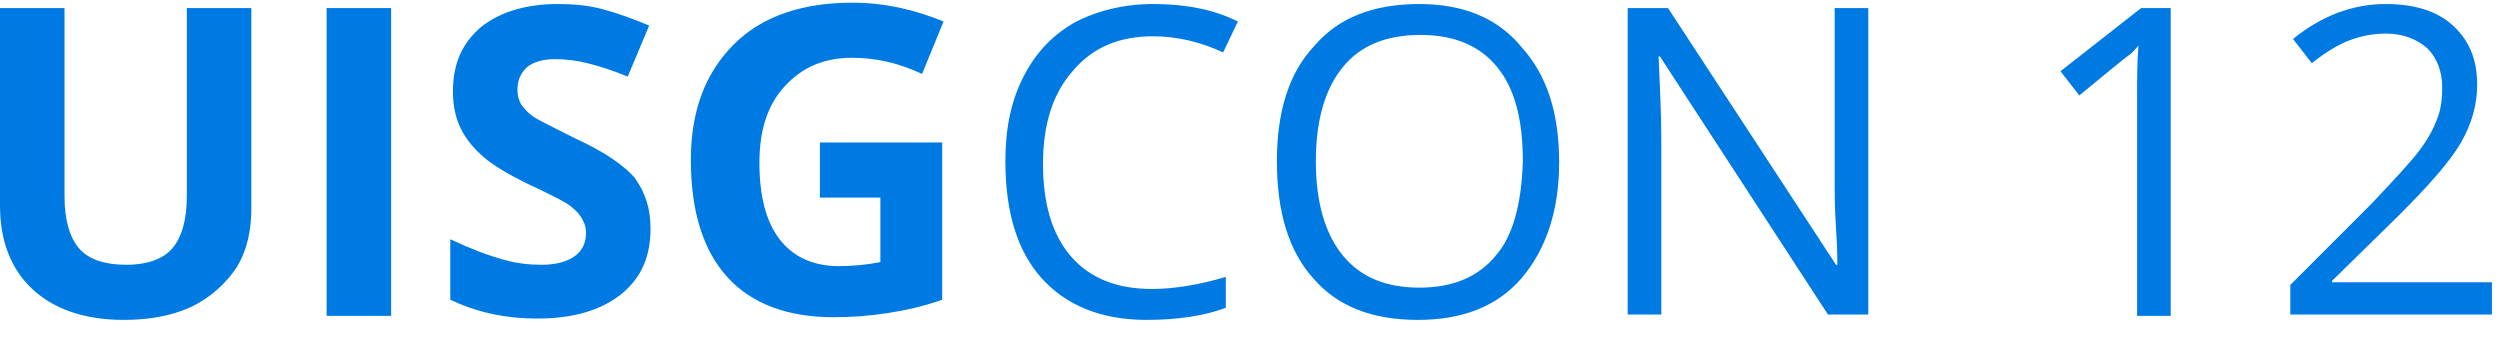
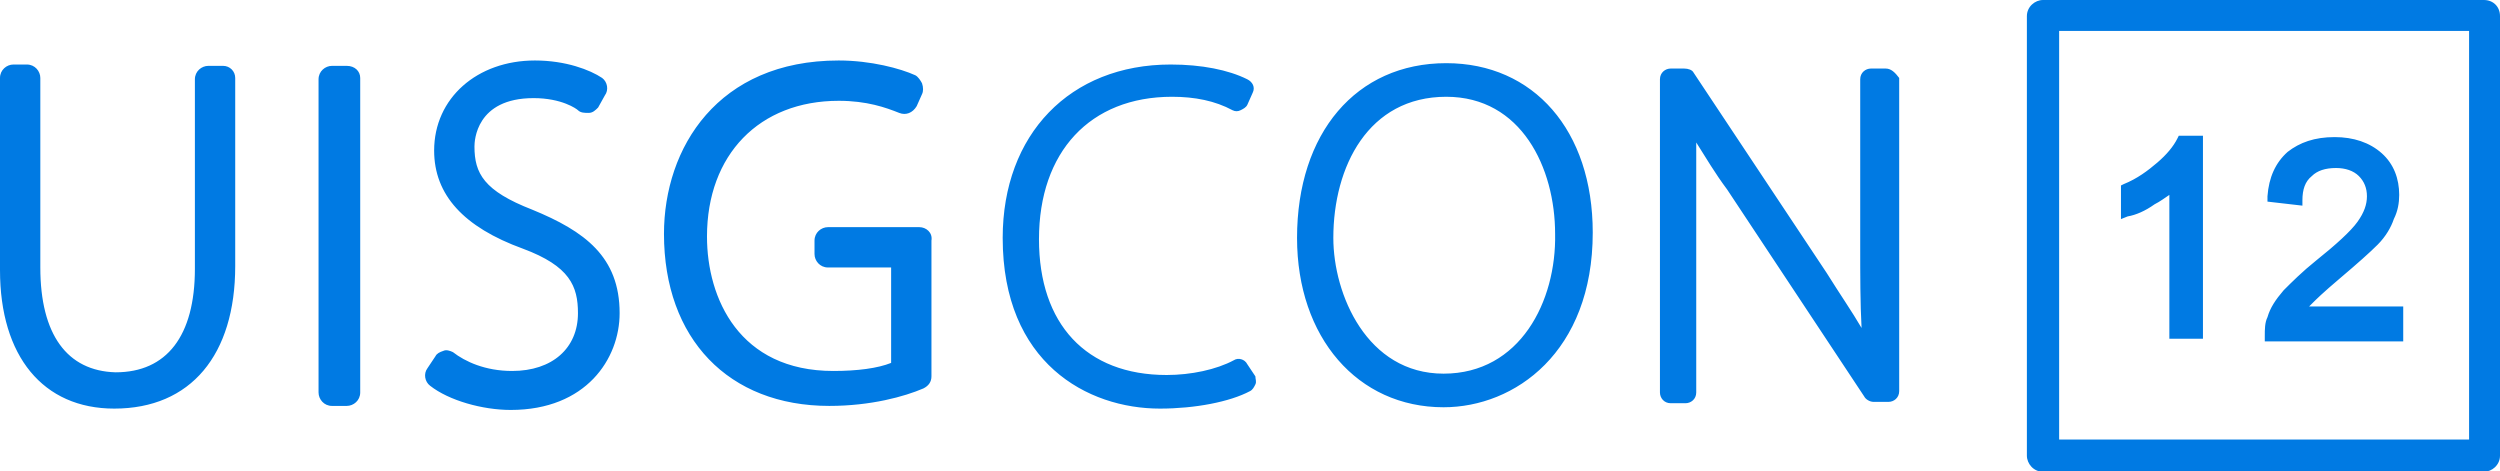
- <svg xmlns="http://www.w3.org/2000/svg" viewBox="0 0 186 25">
-   <path fill="#007AE3" d="M13.9 14.6c0 1.8-.4 3.1-1.1 3.9-.7.8-1.9 1.2-3.4 1.2-1.6 0-2.8-.4-3.5-1.2-.7-.8-1.1-2.1-1.1-3.9V.6H0v14.7c0 2.6.8 4.7 2.4 6.2C4 23 6.3 23.8 9.2 23.8c1.9 0 3.6-.3 5.1-1 1.4-.7 2.5-1.7 3.3-2.9.8-1.3 1.1-2.8 1.1-4.4V.6h-4.8v14zm10.4 8.9h4.8V.6h-4.8v22.9zm18.5-13.2c-1.6-.8-2.6-1.3-3.1-1.6-.4-.3-.7-.6-.9-.9-.2-.3-.3-.7-.3-1.1 0-.7.2-1.2.7-1.7.5-.4 1.2-.6 2.1-.6.8 0 1.6.1 2.4.3.8.2 1.8.5 3 1l1.6-3.8C47.1 1.4 46 1 44.9.7 43.8.4 42.7.3 41.5.3c-2.4 0-4.3.6-5.7 1.7-1.4 1.2-2.1 2.7-2.1 4.8 0 1.1.2 2 .6 2.8.4.8 1 1.5 1.7 2.1.7.6 1.7 1.2 3.1 1.9 1.5.7 2.5 1.2 3 1.5.5.3.9.7 1.1 1 .2.3.4.7.4 1.2 0 .8-.3 1.4-.9 1.8-.6.4-1.4.6-2.4.6-.9 0-1.9-.1-2.9-.4-1.1-.3-2.4-.8-3.9-1.5v4.5c1.9.9 4 1.4 6.5 1.4 2.6 0 4.7-.6 6.2-1.8 1.5-1.2 2.2-2.8 2.2-4.9 0-1.5-.4-2.7-1.2-3.8-.8-.9-2.2-1.9-4.4-2.9zm18.4 4.4h4.3v4.8c-1 .2-2.1.3-3.1.3-1.9 0-3.4-.7-4.4-2-1-1.3-1.5-3.2-1.5-5.7 0-2.4.6-4.3 1.9-5.7 1.3-1.4 2.9-2.1 5-2.1 1.8 0 3.5.4 5.2 1.2l1.6-3.9C68 .7 65.8.2 63.4.2c-3.7 0-6.7 1-8.8 3.1s-3.2 4.9-3.2 8.6c0 3.8.9 6.7 2.7 8.7 1.8 2 4.5 3 7.9 3 1.4 0 2.7-.1 4-.3 1.3-.2 2.7-.5 4.1-1V10.6H61v4.1zm24.6-12c1.7 0 3.5.4 5.2 1.2l1.1-2.3C90.3.7 88.2.3 85.8.3c-2.2 0-4.2.5-5.9 1.4-1.7 1-2.9 2.3-3.8 4.1-.9 1.8-1.3 3.8-1.3 6.2 0 3.8.9 6.7 2.7 8.7 1.8 2 4.4 3.1 7.8 3.1 2.3 0 4.3-.3 5.9-.9v-2.3c-2 .6-3.9.9-5.5.9-2.6 0-4.6-.8-6-2.4-1.4-1.6-2.1-3.9-2.1-6.9 0-2.9.7-5.2 2.2-6.9 1.5-1.8 3.5-2.6 6-2.6zM105.6.3c-3.4 0-6 1-7.8 3.1-1.9 2-2.8 4.9-2.8 8.6 0 3.8.9 6.7 2.7 8.7 1.8 2.1 4.4 3.1 7.8 3.1 3.3 0 5.9-1 7.7-3.1 1.8-2.1 2.8-5 2.8-8.6 0-3.7-.9-6.5-2.8-8.6-1.8-2.2-4.4-3.2-7.6-3.2zm5.7 18.7c-1.3 1.6-3.2 2.4-5.7 2.4s-4.4-.8-5.7-2.4c-1.3-1.6-2-3.9-2-7s.7-5.4 2-7c1.3-1.6 3.2-2.4 5.8-2.4 2.5 0 4.4.8 5.7 2.4 1.3 1.6 1.9 3.9 1.9 7-.1 3.1-.7 5.5-2 7zm25.2-5.3c0 .7 0 1.7.1 3.3.1 1.5.1 2.4.1 2.7h-.1L124.1.6h-3v22.8h2.5v-13c0-1.9-.1-3.9-.2-6.2h.1L136 23.4h3V.6h-2.5v13.1zm16.8-8.4l1.4 1.8c2.2-1.8 3.4-2.8 3.7-3 .3-.2.5-.5.7-.7-.1 1.2-.1 2.5-.1 3.8v16.3h2.5V.6h-2.2l-6 4.7zM173.5 21v-.1l5-4.9c2.2-2.2 3.8-4 4.6-5.4.8-1.4 1.2-2.8 1.2-4.3 0-1.9-.6-3.3-1.8-4.4-1.2-1.1-2.9-1.6-5-1.6-2.5 0-4.8.9-6.9 2.6l1.4 1.8c1-.8 2-1.4 2.8-1.7.8-.3 1.7-.5 2.7-.5 1.3 0 2.3.4 3.1 1.1.7.7 1.1 1.7 1.1 2.9 0 .9-.1 1.7-.4 2.4-.3.8-.7 1.5-1.3 2.3-.6.8-1.8 2.1-3.6 4l-6 6v2.2h15V21h-11.9z" />
+ <svg xmlns="http://www.w3.org/2000/svg" viewBox="0 0 186 35" enable-background="new 0 0 186 35">
+   <path fill="#007AE3" d="M184.8 0h-32.8c-.6 0-1.2.5-1.2 1.2v32.7c0 .6.5 1.2 1.2 1.2h32.8c.6 0 1.2-.5 1.2-1.2v-32.7c0-.7-.5-1.2-1.2-1.2zm-1.1 32.7h-30.5v-30.4h30.5v30.4zm-23.4-17.5c.4-.2.8-.5 1.1-.7v10.7h2.5v-15.1h-1.8l-.1.2c-.3.6-.8 1.2-1.5 1.8-.7.6-1.5 1.2-2.5 1.6l-.2.1v2.5l.5-.2c.6-.1 1.3-.4 2-.9zm18.2 7.6h-6.7l.3-.3c.2-.2.7-.7 2-1.8s2.2-1.9 2.8-2.5c.6-.6 1-1.3 1.2-1.9.3-.6.4-1.2.4-1.8 0-1.2-.4-2.3-1.3-3.1-.9-.8-2.1-1.2-3.5-1.2-1.5 0-2.6.4-3.5 1.1-.9.8-1.4 1.9-1.5 3.3v.4l2.6.3v-.4c0-.8.2-1.4.7-1.8.4-.4 1-.6 1.8-.6.7 0 1.3.2 1.7.6.4.4.6.9.6 1.5s-.2 1.2-.7 1.9c-.5.7-1.6 1.7-3.1 2.9-1 .8-1.8 1.6-2.4 2.2-.6.7-1 1.3-1.2 2-.2.4-.2.9-.2 1.4v.4h10.3v-2.6zm-38.2-17.7h-1.1c-.4 0-.8.3-.8.8v12.3c0 2.4 0 4.3.1 6.2-.7-1.2-1.6-2.5-2.6-4.1l-9.9-14.9c-.1-.2-.4-.3-.7-.3h-1c-.4 0-.8.3-.8.8v23.3c0 .4.3.8.8.8h1.1c.4 0 .8-.3.8-.8v-18.6c.7 1.1 1.4 2.3 2.3 3.5l10.2 15.4c.1.2.4.4.7.4h1.1c.4 0 .8-.3.8-.8v-23.3c-.3-.4-.6-.7-1-.7zm-32.7-.4c-6.7 0-11.1 5.2-11.1 13 0 7.4 4.5 12.6 10.9 12.6 5.3 0 11.1-4.1 11.1-13 0-7.6-4.4-12.6-10.9-12.6zm-.2 23.1c-5.7 0-8.2-5.9-8.2-10.1 0-5.3 2.6-10.5 8.4-10.5 5.6 0 8.1 5.3 8.1 10.2.1 5-2.6 10.4-8.3 10.4zm-14.6-.7c-.2-.4-.7-.5-1-.3-1.3.7-3.2 1.1-5 1.1-6 0-9.5-3.8-9.5-10.1 0-6.5 3.8-10.6 9.9-10.6 1.7 0 3.2.3 4.5 1 .2.1.4.1.6 0 .2-.1.4-.2.5-.4l.4-.9c.2-.4 0-.8-.4-1-1.4-.7-3.4-1.1-5.7-1.1-7.5 0-12.5 5.2-12.5 12.9 0 9.3 6.3 12.7 11.7 12.7 2.6 0 5.2-.5 6.7-1.3.2-.1.3-.3.4-.5.1-.2 0-.4 0-.6l-.6-.9zm-24.4-10.2h-6.8c-.5 0-1 .4-1 1v1c0 .5.4 1 1 1h4.7v7.1c-1 .4-2.5.6-4.3.6-7 0-9.4-5.4-9.4-10 0-6.1 3.9-10.1 9.8-10.1 2.1 0 3.5.5 4.5.9.5.2 1 0 1.3-.5l.4-.9c.1-.2.1-.5 0-.8-.1-.2-.3-.5-.5-.6-1.1-.5-3.3-1.1-5.7-1.1-9 0-13 6.5-13 12.9 0 7.8 4.8 12.8 12.3 12.8 3.1 0 5.6-.7 7-1.3.4-.2.6-.5.6-.9v-10.1c.1-.6-.4-1-.9-1zm-28.8-1.3c-3.6-1.4-4.3-2.7-4.3-4.7 0-.4.1-3.6 4.4-3.6 2.1 0 3.2.8 3.3.9.2.2.5.2.8.2.3 0 .5-.2.7-.4l.5-.9c.3-.4.2-1-.2-1.3-.9-.6-2.7-1.3-5-1.3-4.3 0-7.5 2.8-7.5 6.7 0 3.3 2.2 5.7 6.6 7.3 3.5 1.3 4.1 2.8 4.1 4.8 0 2.6-1.9 4.3-4.9 4.3-2 0-3.5-.7-4.4-1.4-.2-.1-.5-.2-.7-.1-.3.1-.5.2-.6.4l-.6.9c-.3.4-.2 1 .2 1.3 1.4 1.1 3.9 1.8 6 1.8 5.6 0 8.1-3.8 8.1-7.2 0-4.2-2.6-6.1-6.5-7.7zm-13.8-10.7h-1.1c-.5 0-1 .4-1 1v23.3c0 .5.4 1 1 1h1.1c.5 0 1-.4 1-1v-23.4c0-.5-.4-.9-1-.9zm-9.2 0h-1.1c-.5 0-1 .4-1 1v14.1c0 5-2.1 7.7-5.9 7.7-3.6-.1-5.6-2.8-5.6-7.8v-14.1c0-.5-.4-1-1-1h-1c-.5 0-1 .4-1 1v14.3c0 6.4 3.2 10.3 8.5 10.3 5.7 0 9-4 9-10.6v-14c0-.5-.4-.9-.9-.9z" />
</svg>
